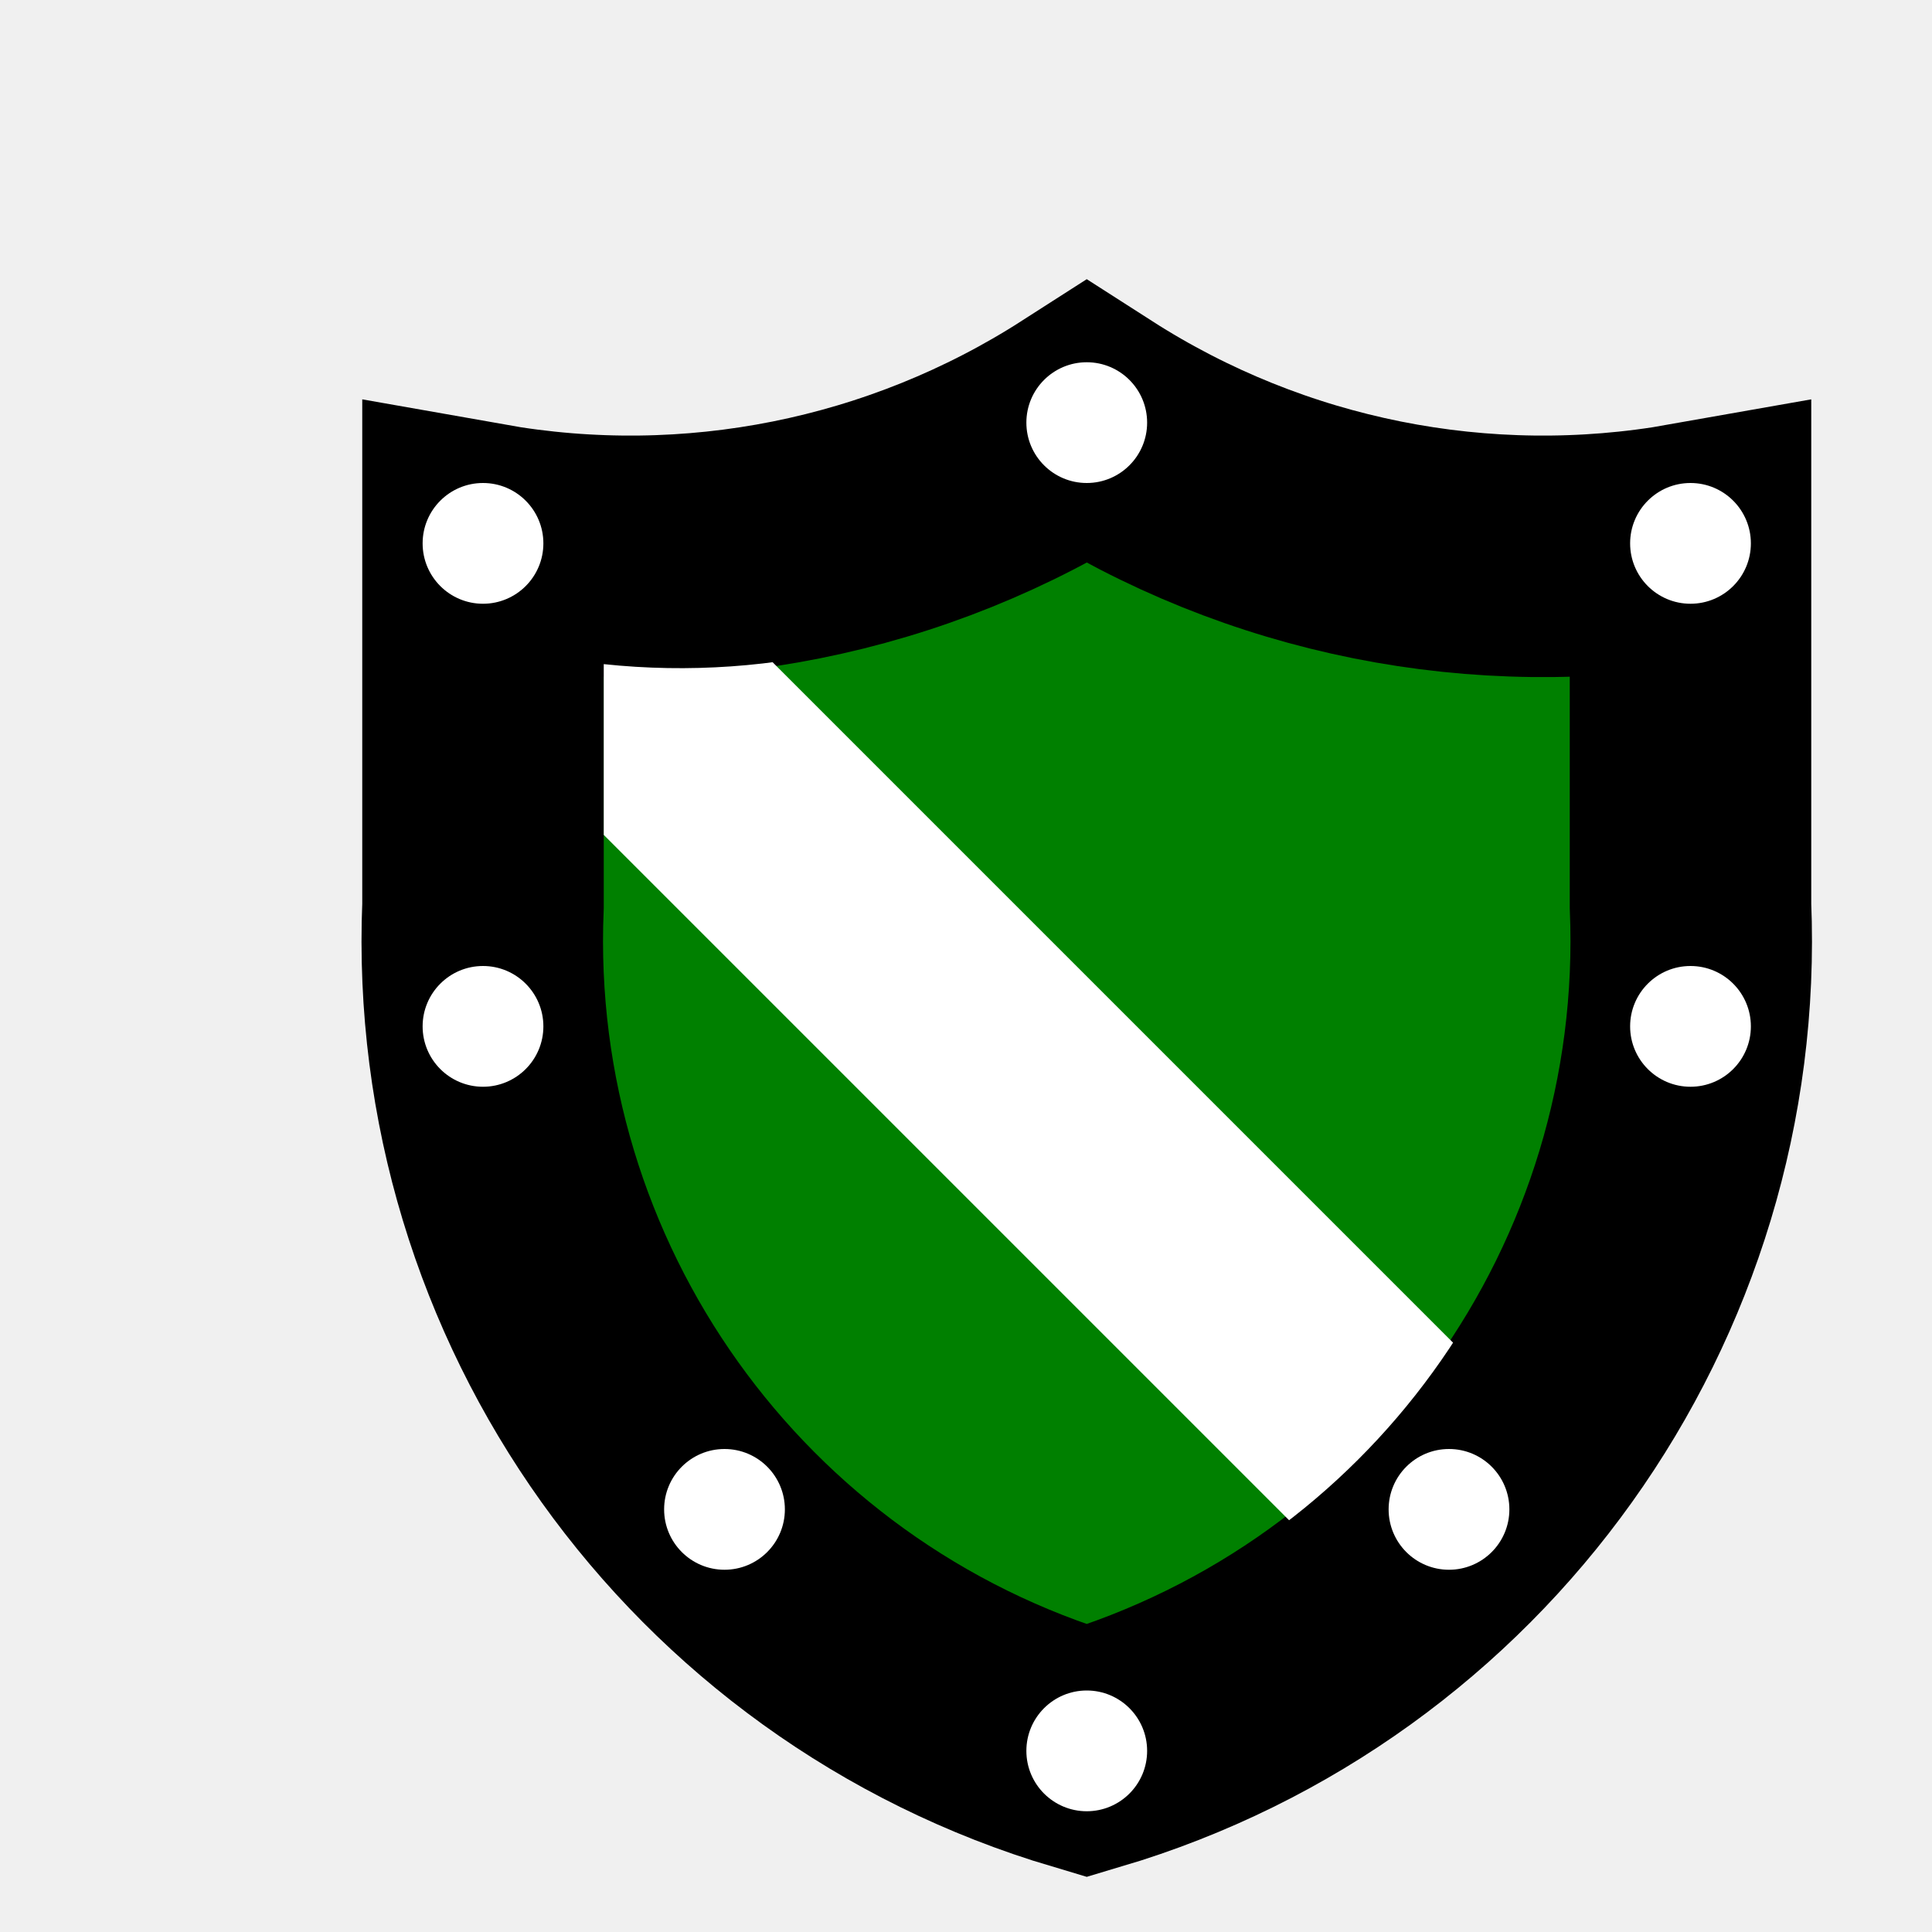
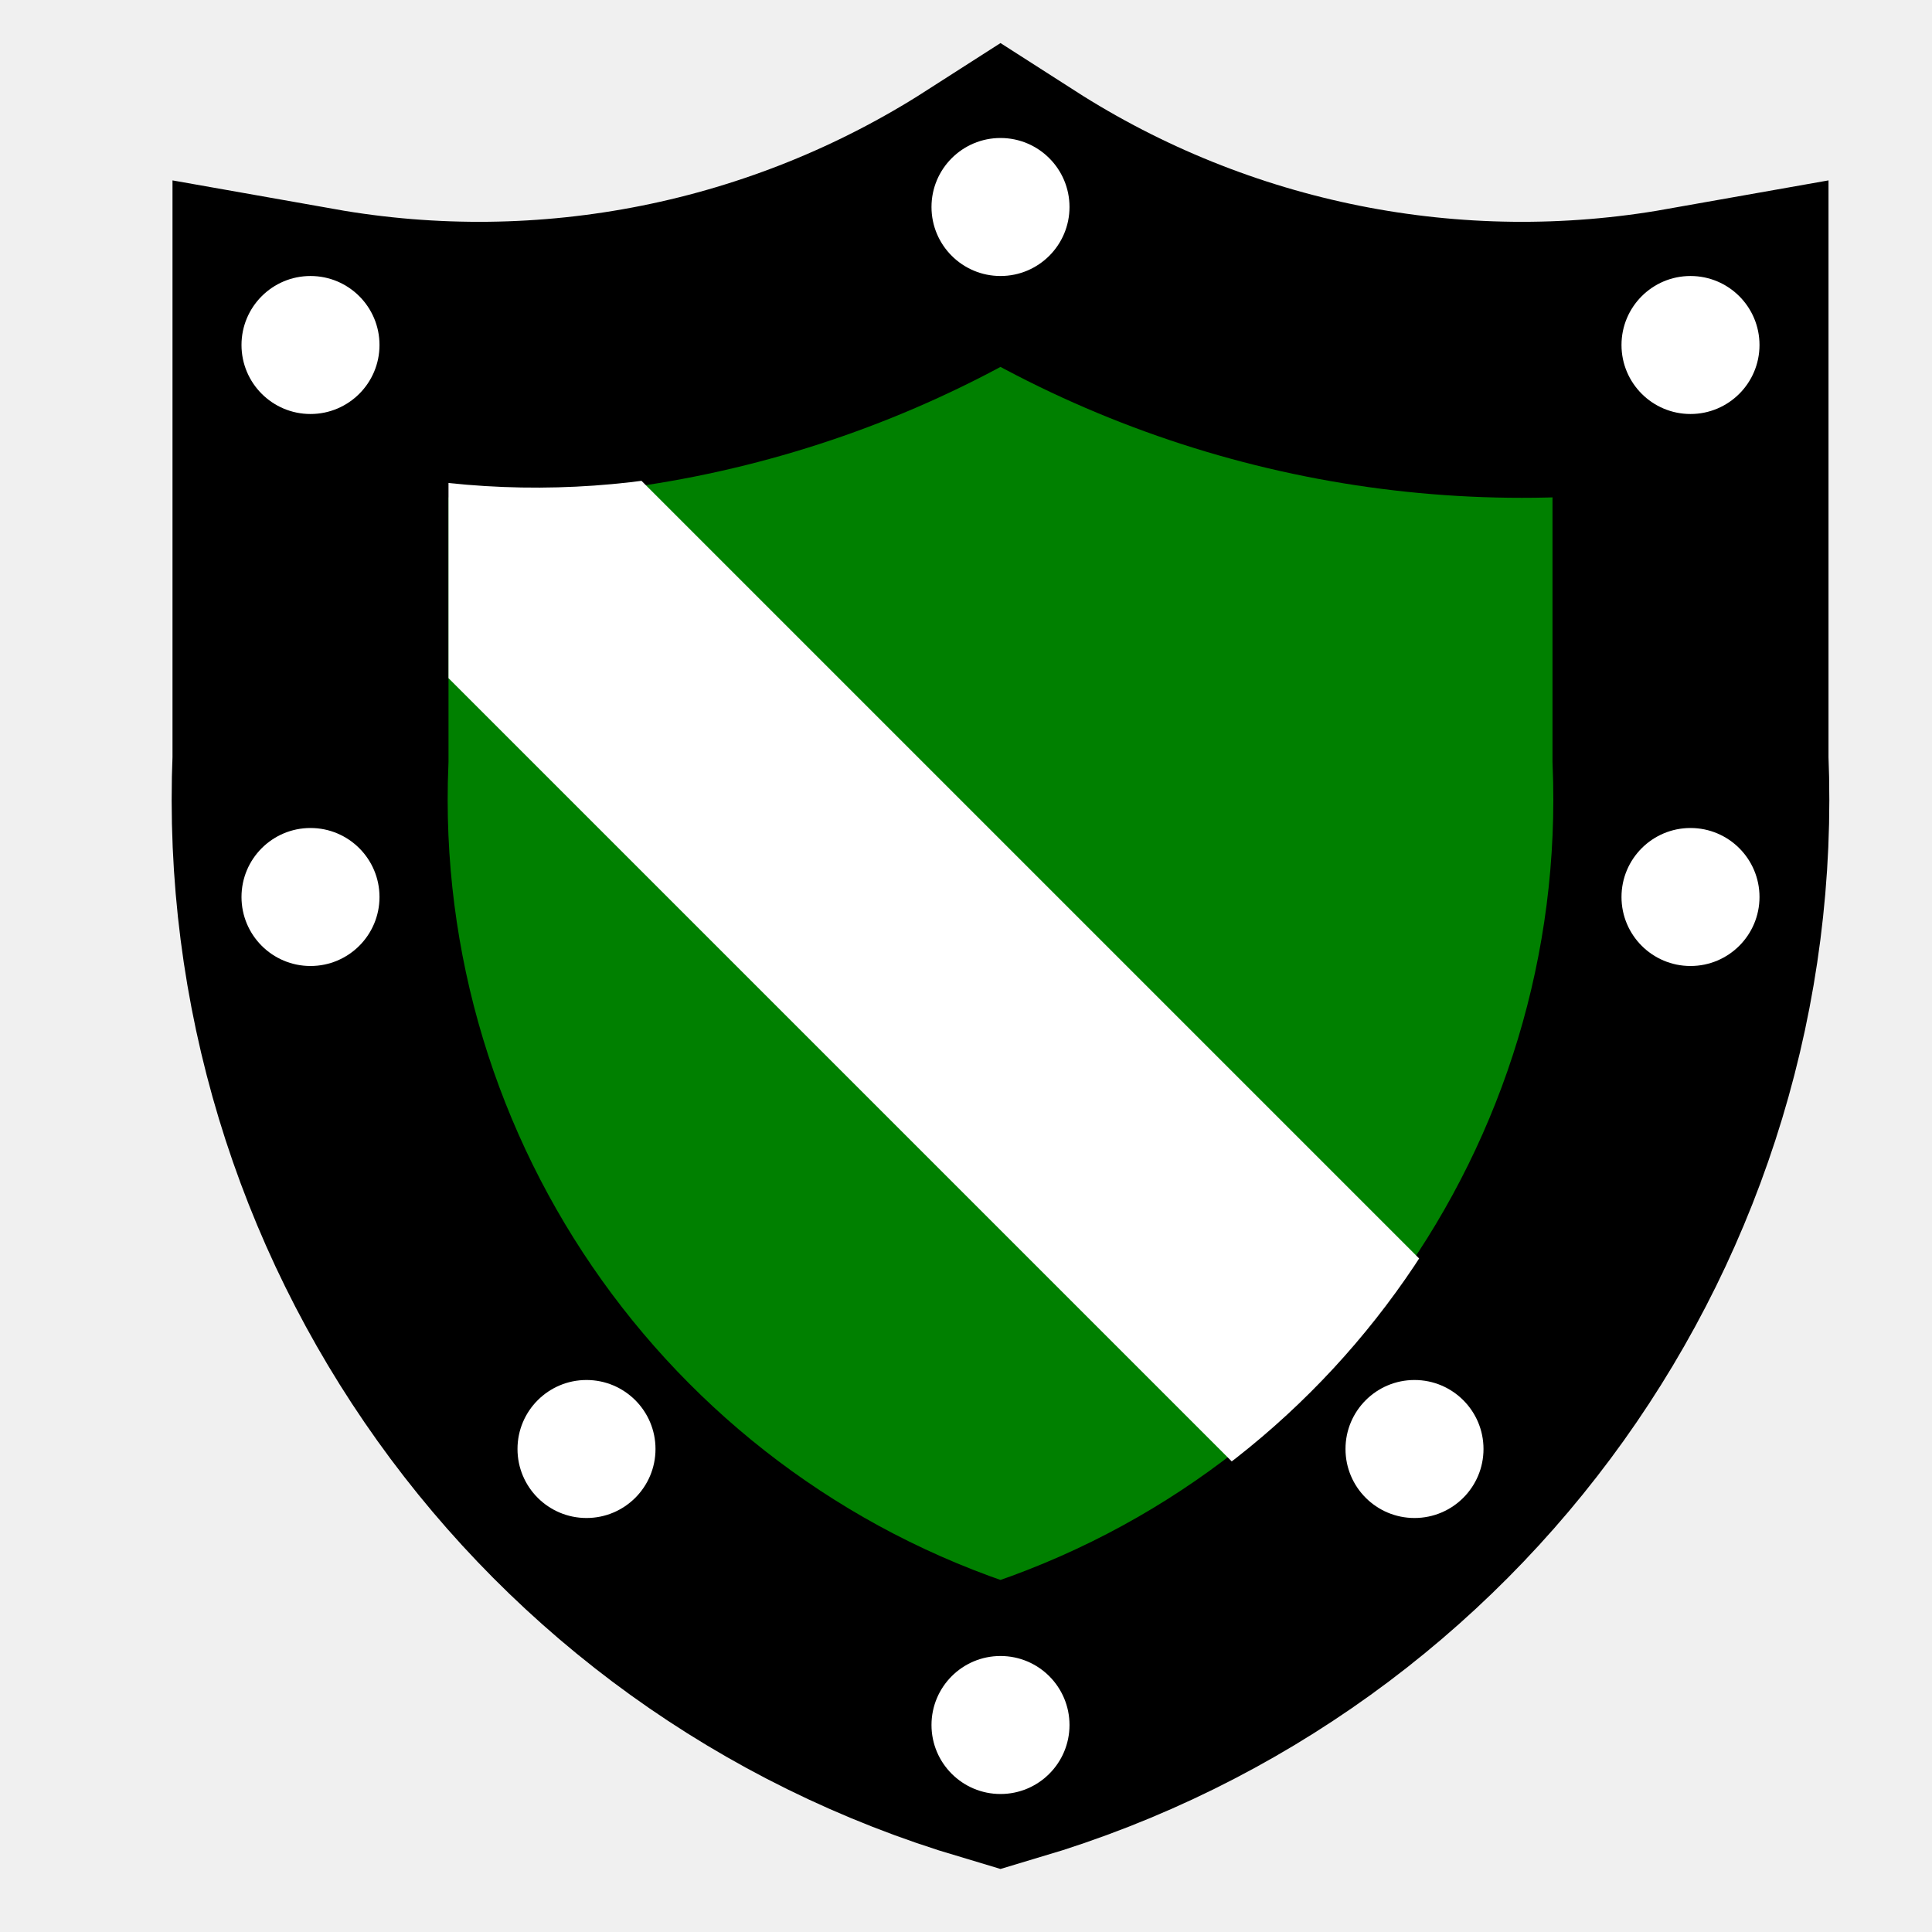
- <svg xmlns="http://www.w3.org/2000/svg" viewBox="0 0 32 32" width="100" height="100">
+ <svg xmlns="http://www.w3.org/2000/svg" viewBox="4 4 27 28" width="100" height="100">
  <defs>
    <clipPath id="stripe">
      <path d="           M 10 11           v 4           a 12 12 0 0 0 8 12           a 12 12 0 0 0 8 -12           v -4           a 12 12 0 0 1 -8 -2           a 12 12 0 0 1 -8 2           z" />
    </clipPath>
  </defs>
  <path d="       M 8 9       v 6       a 14 14 0 0 0 10 14       a 14 14 0 0 0 10 -14       v -6       a 14 14 0 0 1 -10 -2       a 14 14 0 0 1 -10 2       z" stroke="black" stroke-width="4" fill="green" />
  <path d="M 10 11 l 20 20" stroke="white" stroke-width="4" clip-path="url(#stripe)" />
  <circle cx="8" cy="9" r="1" fill="white" />
  <circle cx="18" cy="7" r="1" fill="white" />
  <circle cx="28" cy="9" r="1" fill="white" />
  <circle cx="8" cy="17" r="1" fill="white" />
  <circle cx="28" cy="17" r="1" fill="white" />
  <circle cx="12" cy="25" r="1" fill="white" />
  <circle cx="24" cy="25" r="1" fill="white" />
  <circle cx="18" cy="29" r="1" fill="white" />
</svg>
